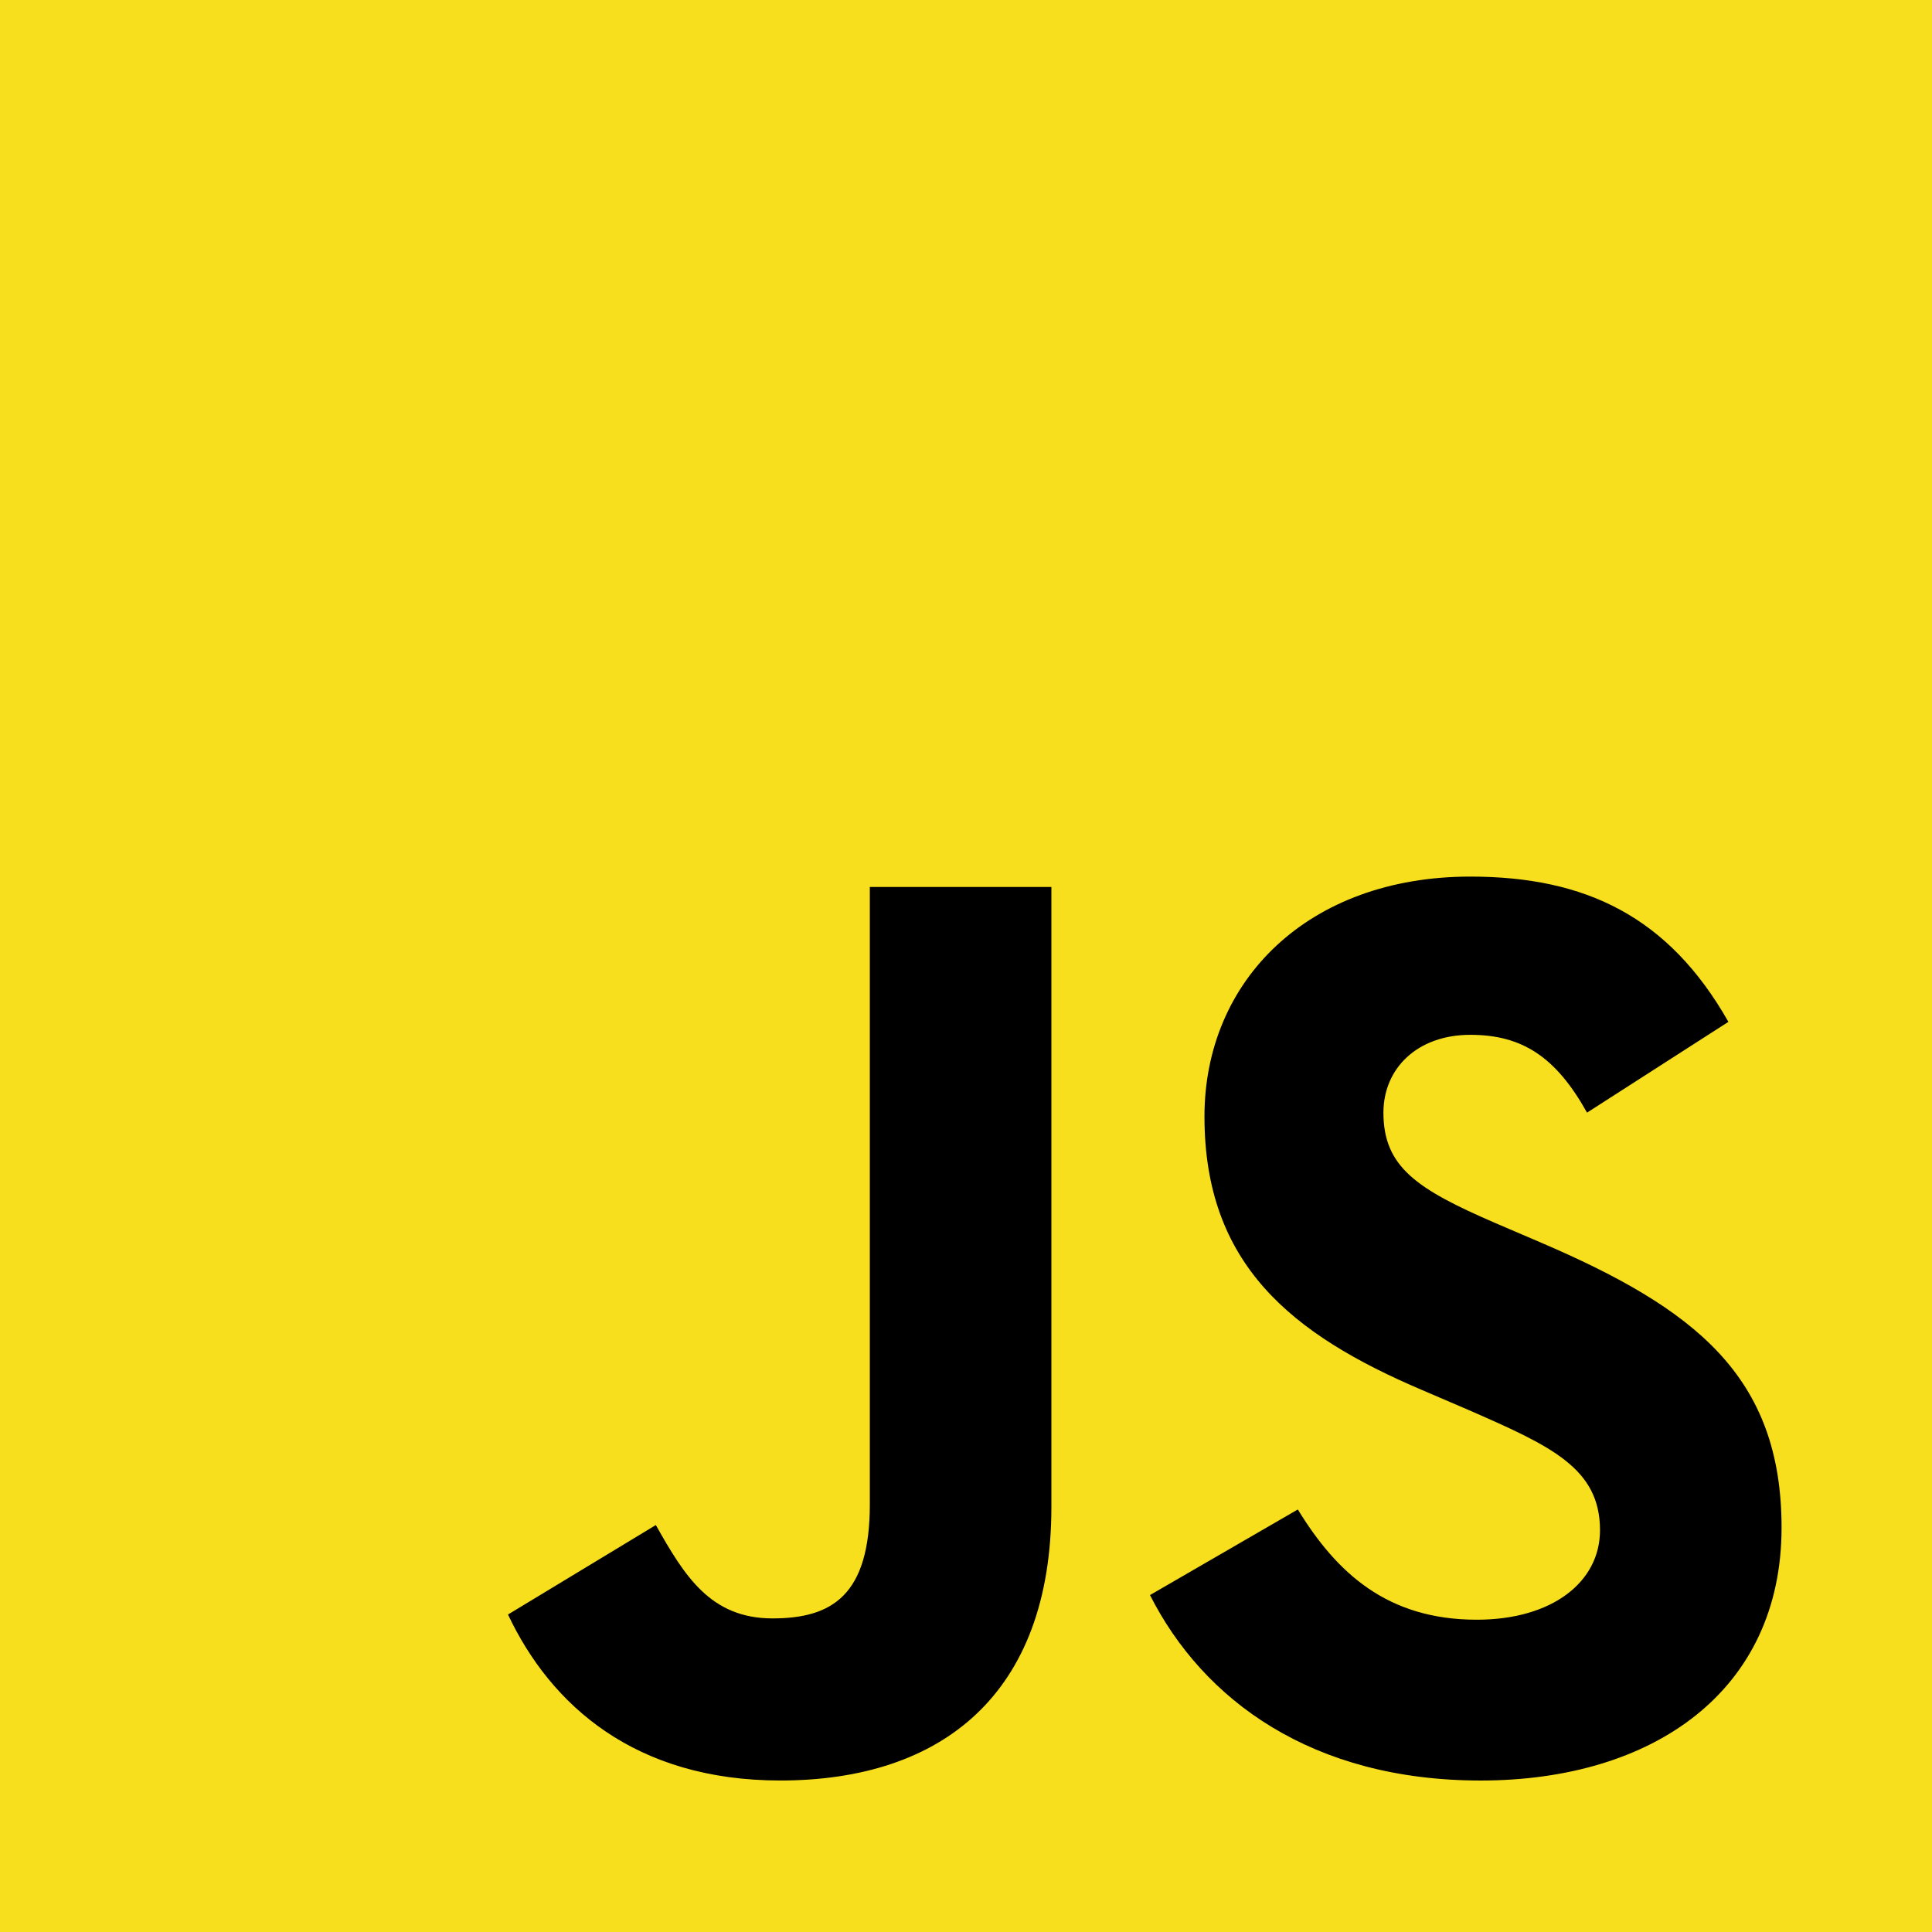
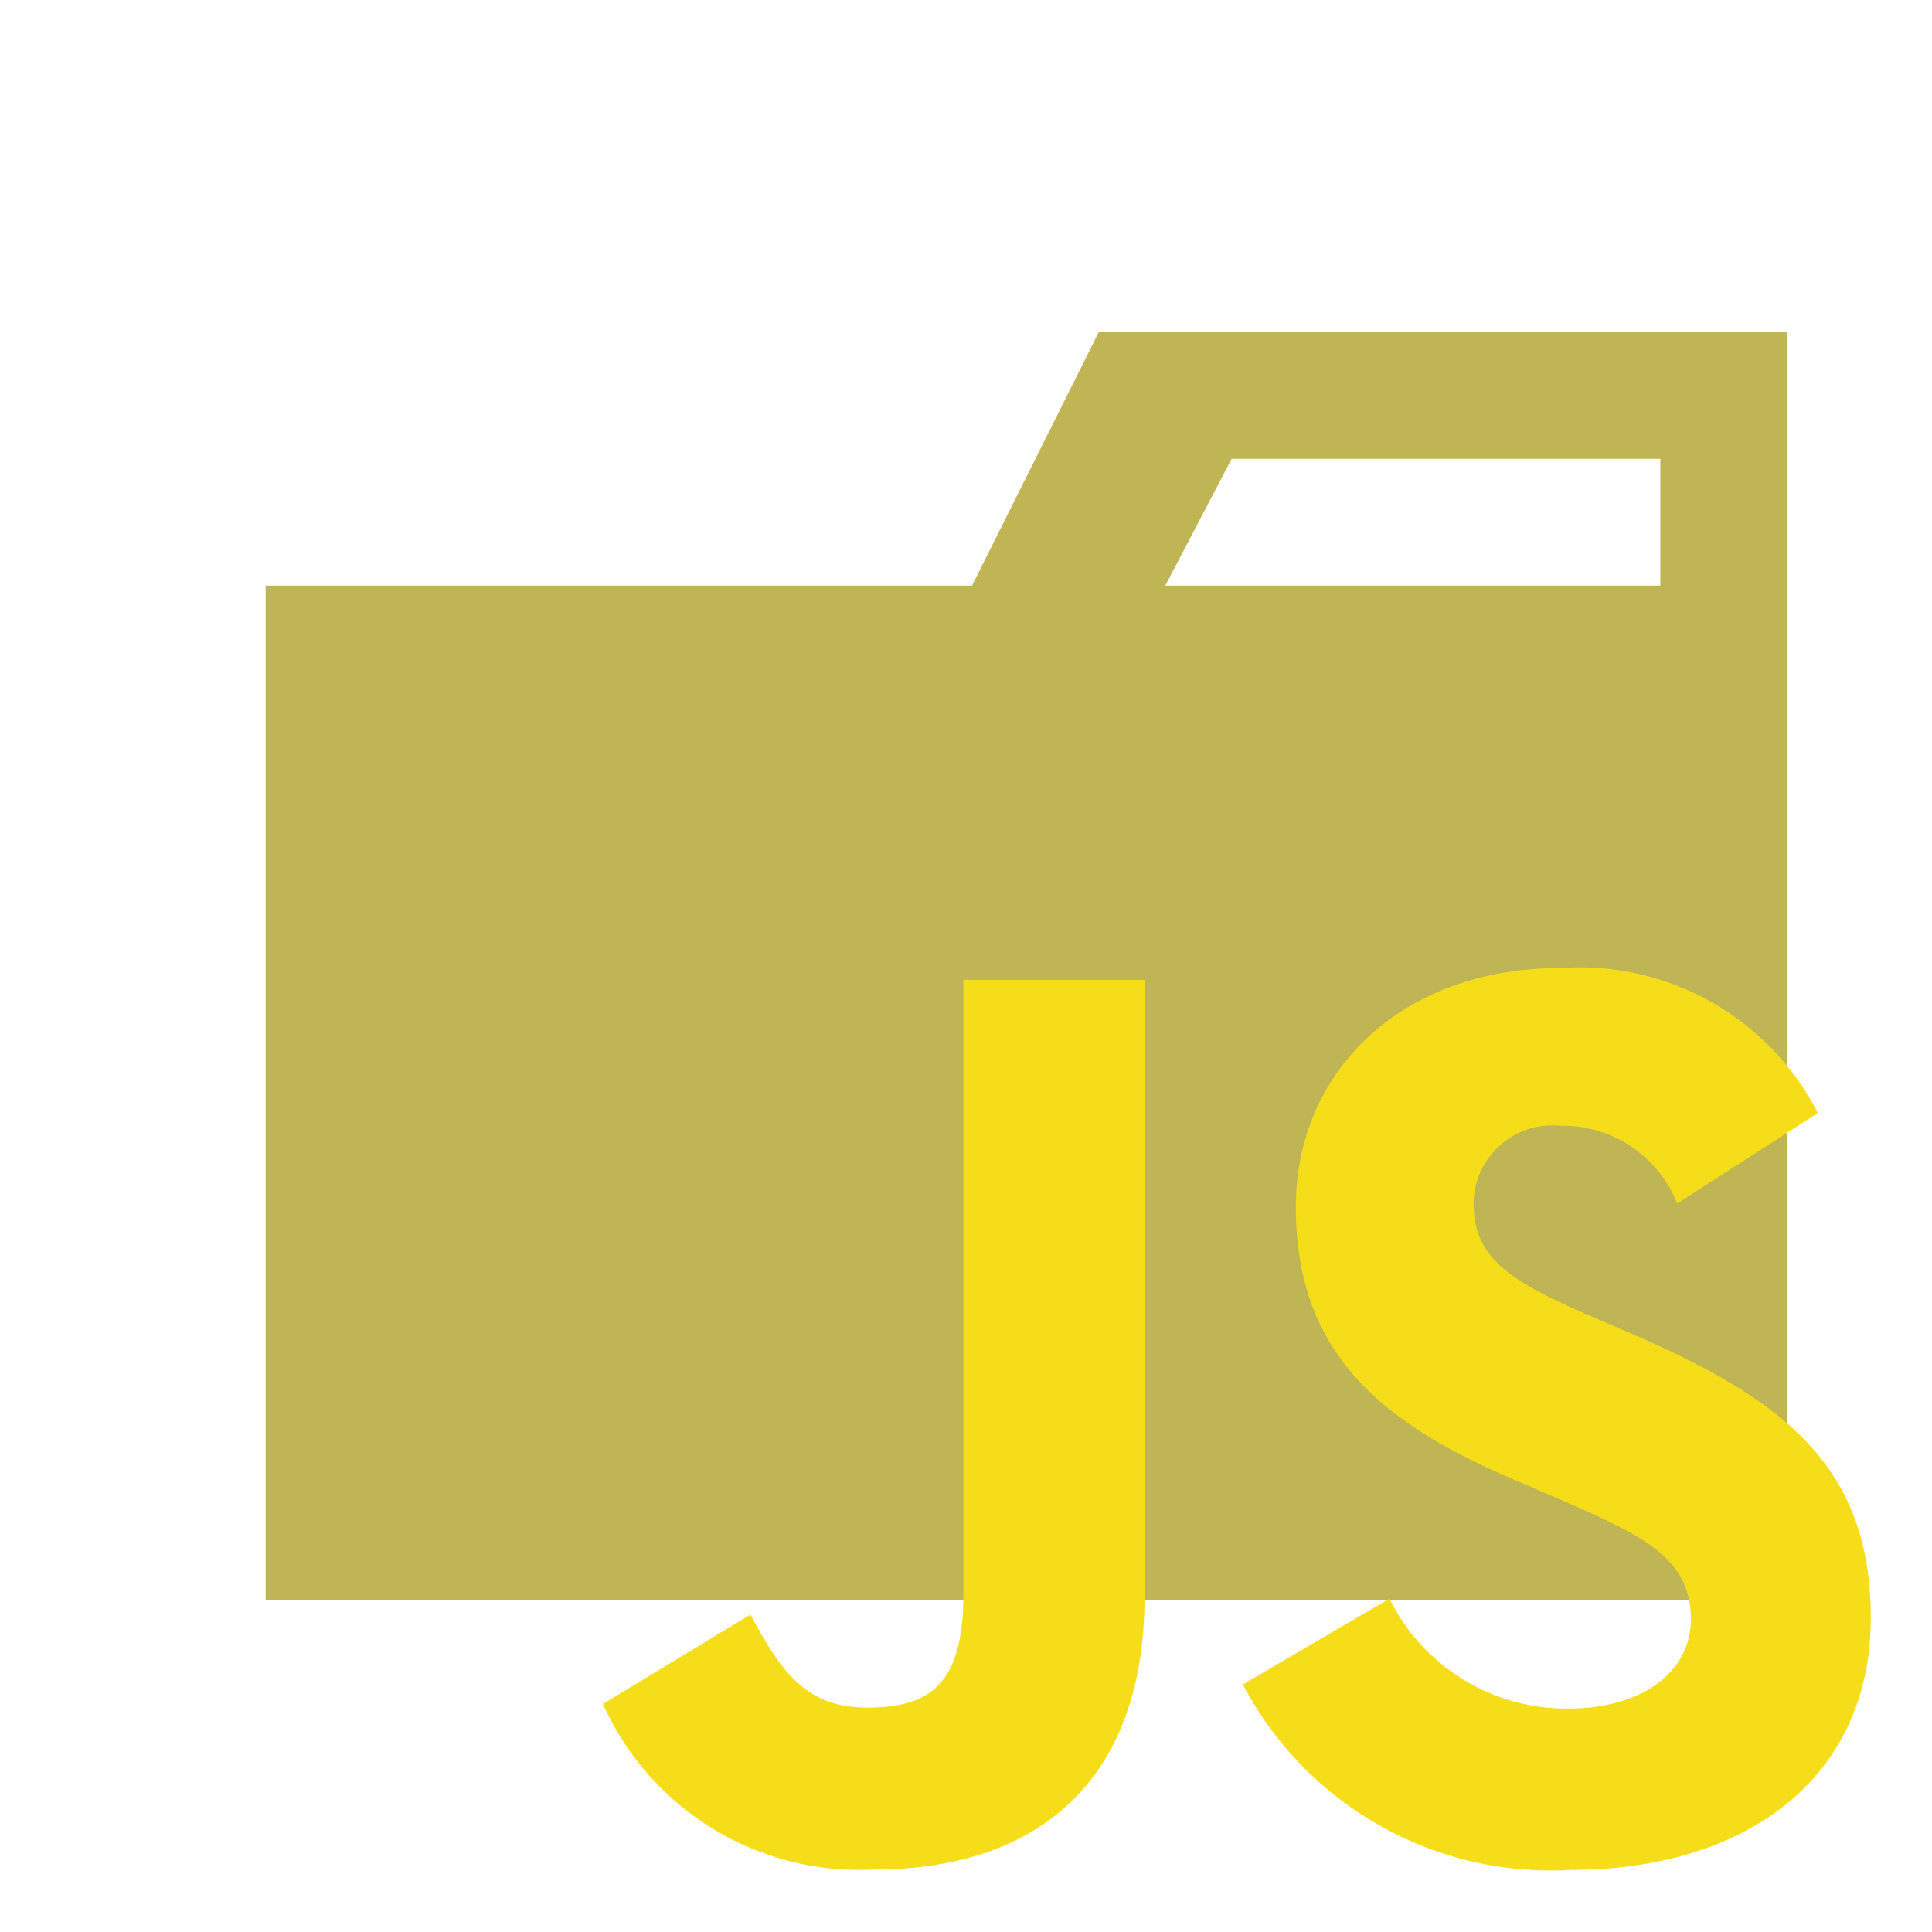
- <svg xmlns="http://www.w3.org/2000/svg" width="800px" height="800px" viewBox="0 0 256 256" preserveAspectRatio="xMinYMin meet">
-   <path d="M0 0h256v256H0V0z" fill="#F7DF1E" />
-   <path d="M67.312 213.932l19.59-11.856c3.78 6.701 7.218 12.371 15.465 12.371 7.905 0 12.89-3.092 12.89-15.12v-81.798h24.057v82.138c0 24.917-14.606 36.259-35.916 36.259-19.245 0-30.416-9.967-36.087-21.996M152.381 211.354l19.588-11.341c5.157 8.421 11.859 14.607 23.715 14.607 9.969 0 16.325-4.984 16.325-11.858 0-8.248-6.53-11.17-17.528-15.98l-6.013-2.58c-17.357-7.387-28.87-16.667-28.87-36.257 0-18.044 13.747-31.792 35.228-31.792 15.294 0 26.292 5.328 34.196 19.247L210.29 147.43c-4.125-7.389-8.591-10.31-15.465-10.31-7.046 0-11.514 4.468-11.514 10.31 0 7.217 4.468 10.14 14.778 14.608l6.014 2.577c20.45 8.765 31.963 17.7 31.963 37.804 0 21.654-17.012 33.51-39.867 33.51-22.339 0-36.774-10.654-43.819-24.574" />
+ <svg xmlns="http://www.w3.org/2000/svg" width="800px" height="800px" viewBox="0 0 32 32">
+   <path d="M27.5,5.5H18.2L16.1,9.7H4.4V26.5H29.6V5.5Zm0,4.2H19.3l1.1-2.1h7.1Z" style="fill:#bfb555" />
+   <path d="M23.013,26.479A3.268,3.268,0,0,0,25.974,28.3c1.244,0,2.033-.622,2.033-1.481,0-1.025-.815-1.393-2.181-1.989l-.753-.324c-2.155-.92-3.61-2.068-3.61-4.512,0-2.252,1.752-3.96,4.38-3.96a4.433,4.433,0,0,1,4.267,2.4l-2.33,1.5a2.041,2.041,0,0,0-1.936-1.288,1.305,1.305,0,0,0-1.43,1.167q-.006.06-.007.121c0,.876.561,1.262,1.84,1.822l.753.324c2.549,1.1,3.986,2.208,3.986,4.713,0,2.7-2.12,4.179-4.967,4.179A5.756,5.756,0,0,1,20.586,27.9Zm-10.583.263c.473.876.876,1.542,1.927,1.542s1.6-.385,1.6-1.884V16.229h3V26.444c0,3.1-1.822,4.521-4.477,4.521a4.652,4.652,0,0,1-4.494-2.742Z" style="fill:#f5de19" />
</svg>
